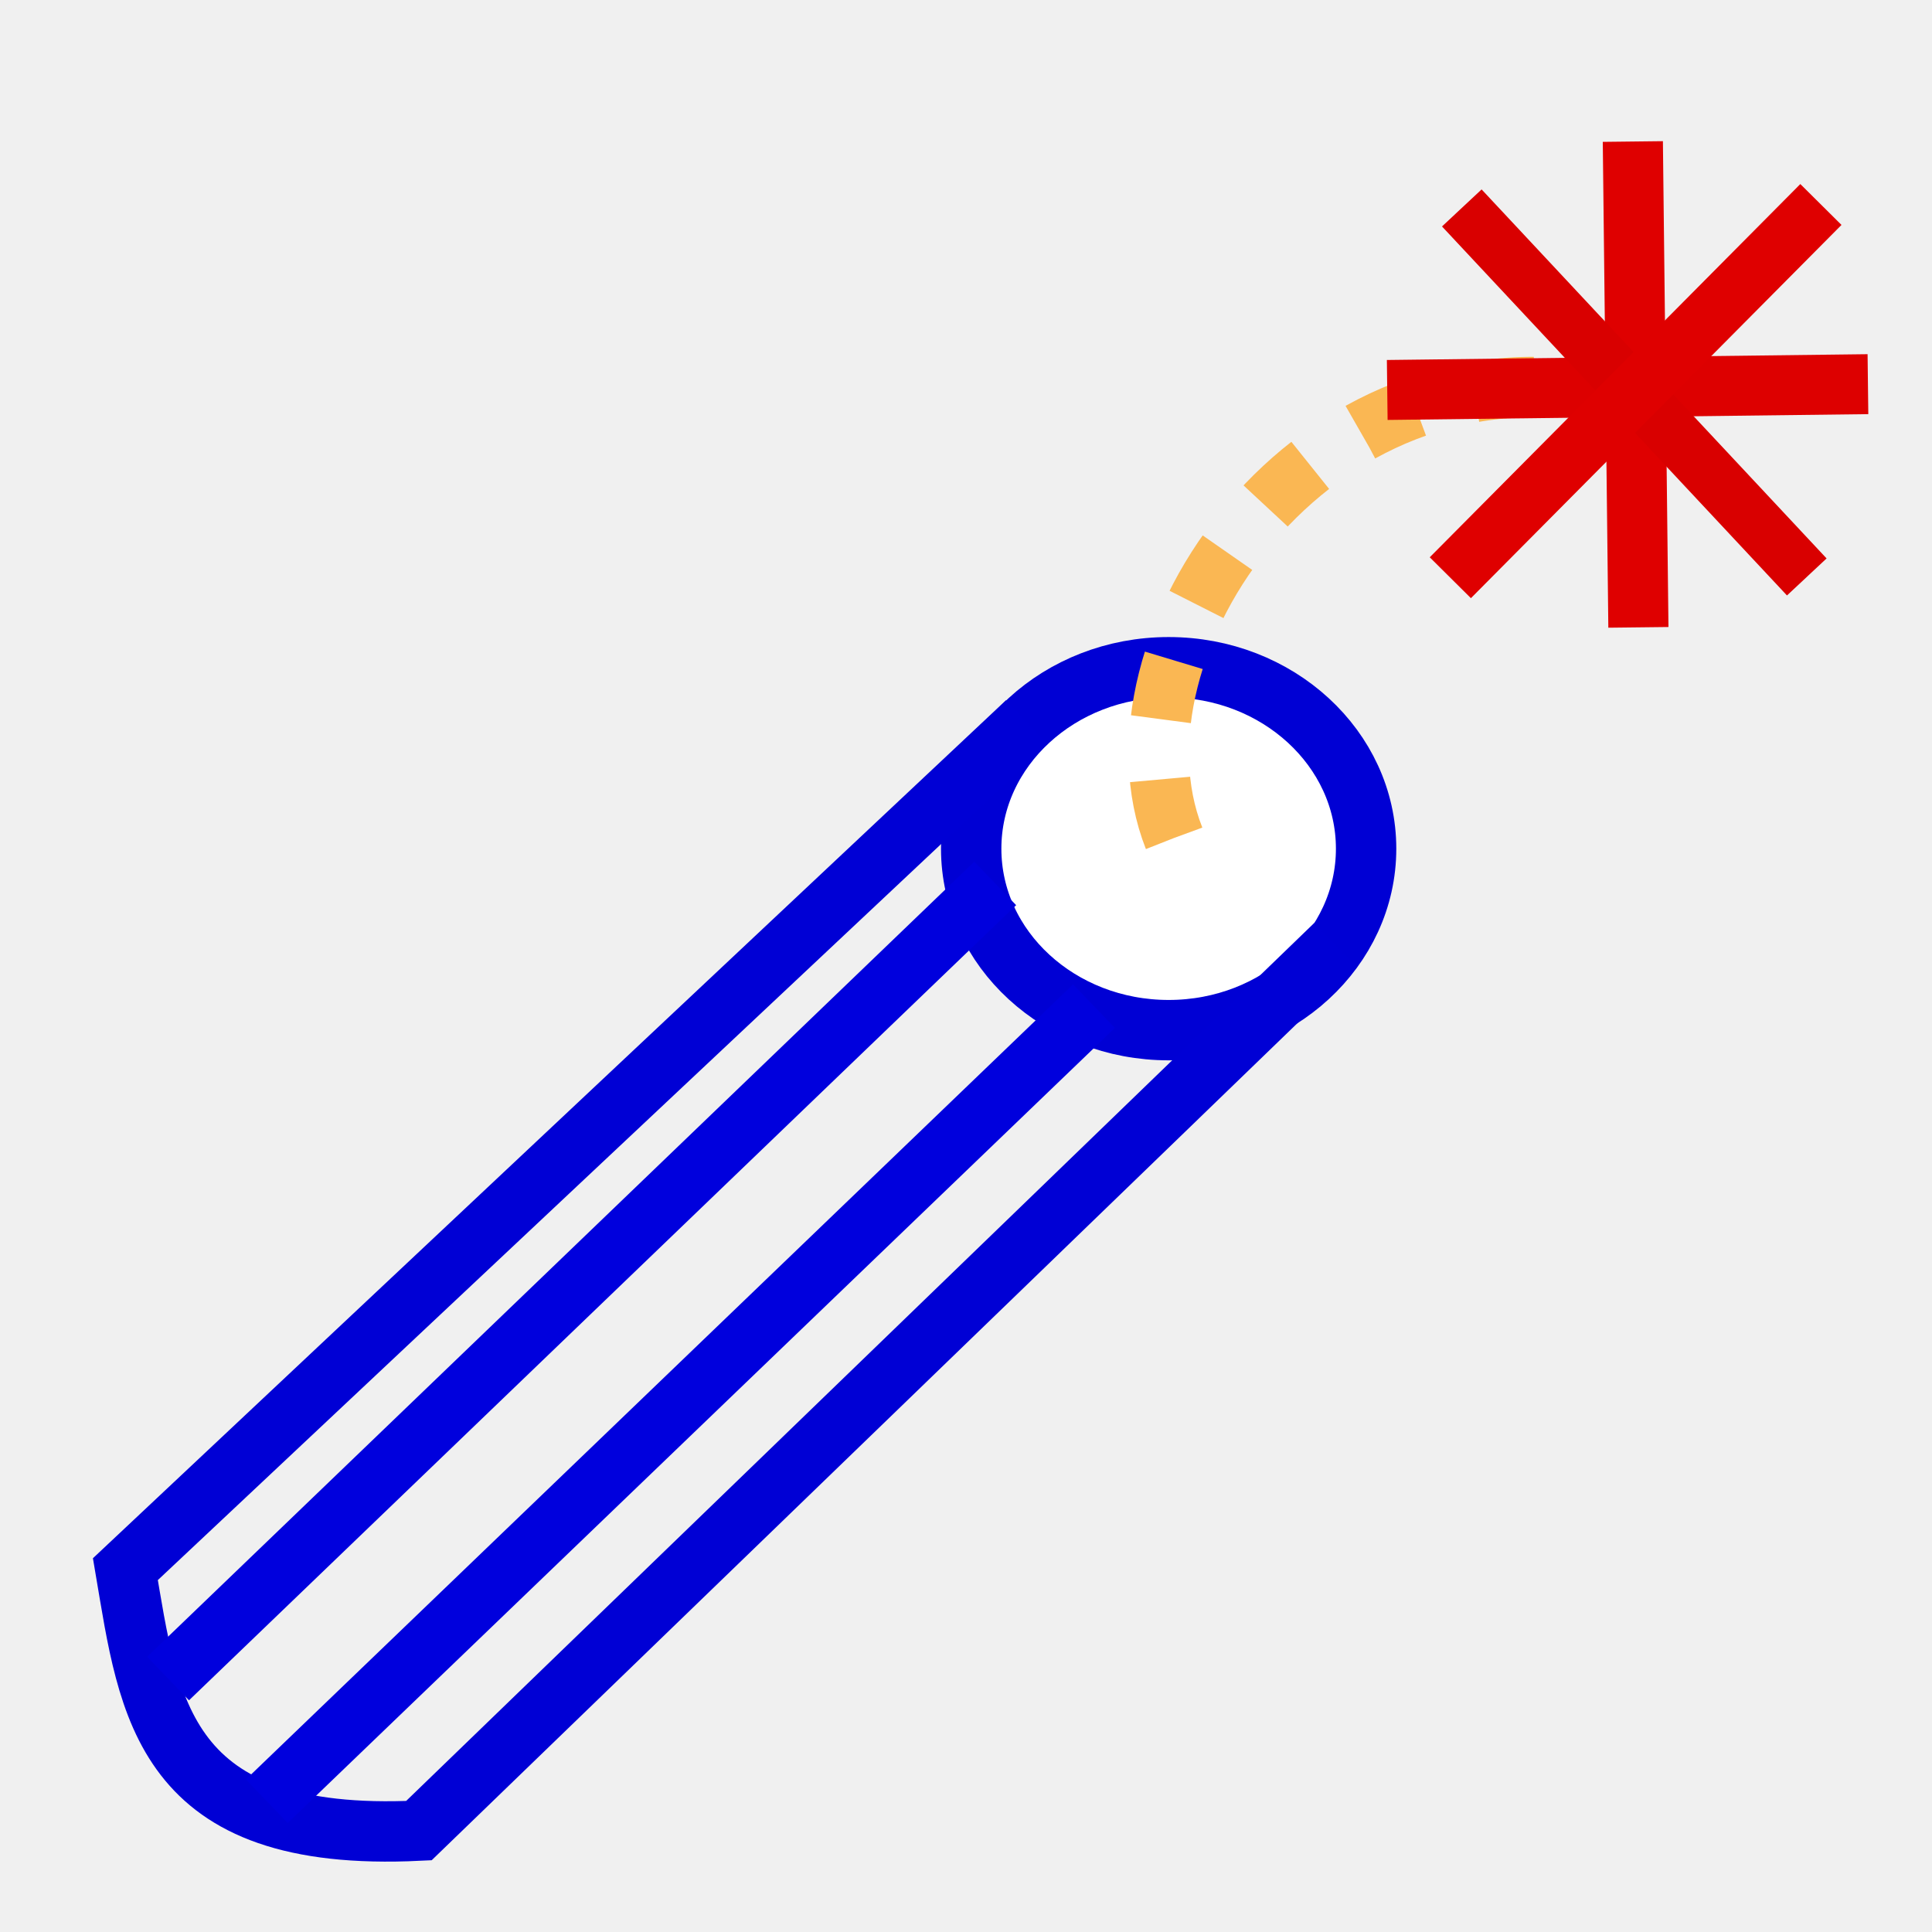
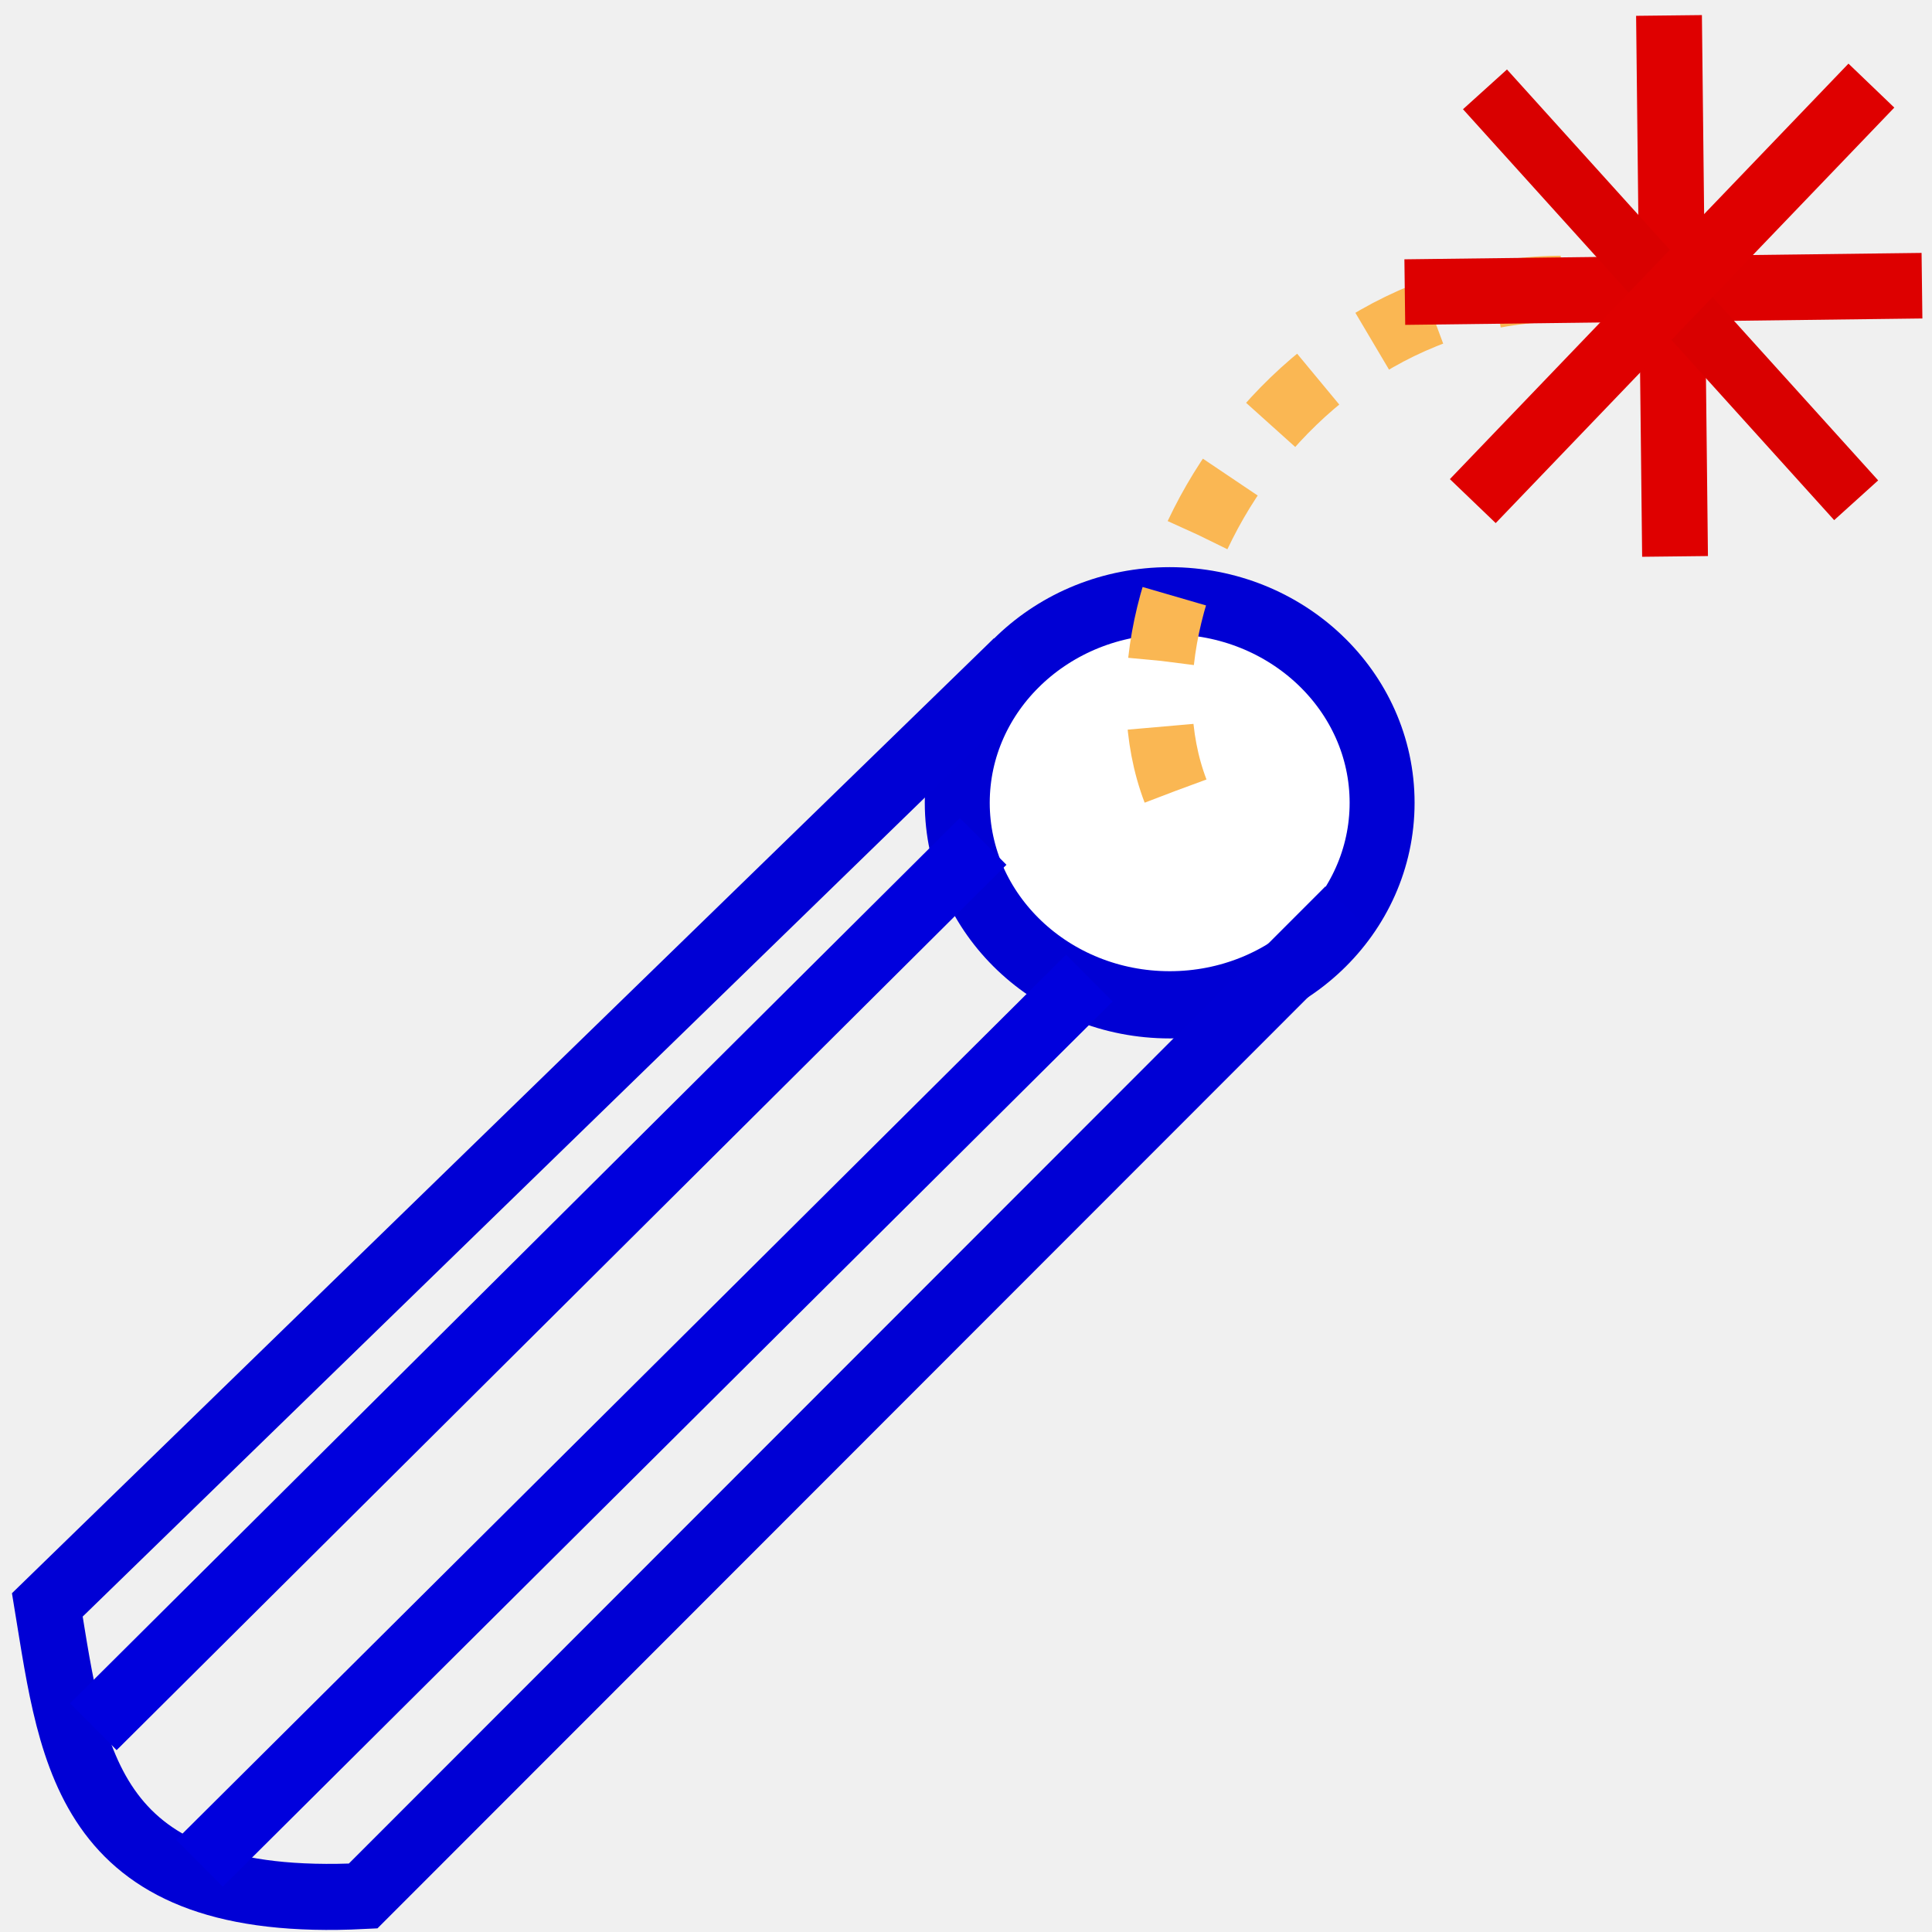
- <svg xmlns="http://www.w3.org/2000/svg" xmlns:xlink="http://www.w3.org/1999/xlink" width="32px" height="32px" id="svg2840" version="1.1">
+ <svg xmlns="http://www.w3.org/2000/svg" xmlns:xlink="http://www.w3.org/1999/xlink" width="16" height="16" id="svg2840" version="1.1">
  <defs id="defs2842">
-     <marker orient="auto" refY="0.0" refX="0.0" id="Arrow2Send" style="overflow:visible;">
-       <path id="path4555" style="font-size:12.0;fill-rule:evenodd;stroke-width:0.625;stroke-linejoin:round;" d="M 8.719,4.034 L -2.207,0.016 L 8.719,-4.002 C 6.973,-1.63 6.983,1.616 8.719,4.034 z " transform="scale(0.3) rotate(180) translate(-2.3,0)" />
-     </marker>
-     <marker orient="auto" refY="0.0" refX="0.0" id="Arrow2Mstart" style="overflow:visible">
-       <path id="path4546" style="font-size:12.0;fill-rule:evenodd;stroke-width:0.625;stroke-linejoin:round" d="M 8.719,4.034 L -2.207,0.016 L 8.719,-4.002 C 6.973,-1.63 6.983,1.616 8.719,4.034 z " transform="scale(0.6) translate(0,0)" />
-     </marker>
-     <marker orient="auto" refY="0.0" refX="0.0" id="Arrow1Mstart" style="overflow:visible">
-       <path id="path4528" d="M 0.0,0.0 L 5.0,-5.0 L -12.5,0.0 L 5.0,5.0 L 0.0,0.0 z " style="fill-rule:evenodd;stroke:#000000;stroke-width:1.0pt;marker-start:none" transform="scale(0.4) translate(10,0)" />
-     </marker>
-     <marker orient="auto" refY="0.0" refX="0.0" id="Arrow1Lstart" style="overflow:visible">
-       <path id="path4522" d="M 0.0,0.0 L 5.0,-5.0 L -12.5,0.0 L 5.0,5.0 L 0.0,0.0 z " style="fill-rule:evenodd;stroke:#000000;stroke-width:1.0pt;marker-start:none" transform="scale(0.8) translate(12.5,0)" />
-     </marker>
-     <marker orient="auto" refY="0.0" refX="0.0" id="Arrow2Mend" style="overflow:visible;">
-       <path id="path4549" style="font-size:12.0;fill-rule:evenodd;stroke-width:0.625;stroke-linejoin:round;" d="M 8.719,4.034 L -2.207,0.016 L 8.719,-4.002 C 6.973,-1.63 6.983,1.616 8.719,4.034 z " transform="scale(0.6) rotate(180) translate(0,0)" />
-     </marker>
-     <marker orient="auto" refY="0.0" refX="0.0" id="Arrow1Send" style="overflow:visible;">
-       <path id="path4537" d="M 0.0,0.0 L 5.0,-5.0 L -12.5,0.0 L 5.0,5.0 L 0.0,0.0 z " style="fill-rule:evenodd;stroke:#000000;stroke-width:1.0pt;marker-start:none;" transform="scale(0.2) rotate(180) translate(6,0)" />
-     </marker>
-     <marker orient="auto" refY="0.0" refX="0.0" id="Arrow1Lend" style="overflow:visible;">
-       <path id="path4525" d="M 0.0,0.0 L 5.0,-5.0 L -12.5,0.0 L 5.0,5.0 L 0.0,0.0 z " style="fill-rule:evenodd;stroke:#000000;stroke-width:1.0pt;marker-start:none;" transform="scale(0.8) rotate(180) translate(12.5,0)" />
-     </marker>
-     <marker style="overflow:visible;" id="Arrow1Lend-8" refX="0.0" refY="0.0" orient="auto">
-       <path transform="scale(0.8) rotate(180) translate(12.5,0)" style="fill-rule:evenodd;stroke:#000000;stroke-width:1.0pt;marker-start:none;" d="M 0.0,0.0 L 5.0,-5.0 L -12.5,0.0 L 5.0,5.0 L 0.0,0.0 z " id="path4525-4" />
-     </marker>
-     <marker style="overflow:visible;" id="Arrow1Send-0" refX="0.0" refY="0.0" orient="auto">
-       <path transform="scale(0.2) rotate(180) translate(6,0)" style="fill-rule:evenodd;stroke:#000000;stroke-width:1.0pt;marker-start:none;" d="M 0.0,0.0 L 5.0,-5.0 L -12.5,0.0 L 5.0,5.0 L 0.0,0.0 z " id="path4537-5" />
-     </marker>
-     <marker style="overflow:visible;" id="Arrow2Mend-8" refX="0.0" refY="0.0" orient="auto">
-       <path transform="scale(0.6) rotate(180) translate(0,0)" d="M 8.719,4.034 L -2.207,0.016 L 8.719,-4.002 C 6.973,-1.63 6.983,1.616 8.719,4.034 z " style="font-size:12.0;fill-rule:evenodd;stroke-width:0.625;stroke-linejoin:round;" id="path4549-2" />
+     <marker orient="auto" refY="0" refX="0" id="Arrow2Send" style="overflow:visible">
+       <path id="path4555" style="font-size:12px;fill-rule:evenodd;stroke-width:0.625;stroke-linejoin:round" d="M 8.719,4.034 -2.207,0.016 8.719,-4.002 c -1.745,2.372 -1.735,5.617 -6e-7,8.035 z" transform="matrix(-0.3,0,0,-0.3,0.69,0)" />
+     </marker>
+     <marker orient="auto" refY="0" refX="0" id="Arrow2Mstart" style="overflow:visible">
+       <path id="path4546" style="font-size:12px;fill-rule:evenodd;stroke-width:0.625;stroke-linejoin:round" d="M 8.719,4.034 -2.207,0.016 8.719,-4.002 c -1.745,2.372 -1.735,5.617 -6e-7,8.035 z" transform="scale(0.6,0.6)" />
+     </marker>
+     <marker orient="auto" refY="0" refX="0" id="Arrow1Mstart" style="overflow:visible">
+       <path id="path4528" d="M 0,0 5,-5 -12.5,0 5,5 0,0 z" style="fill-rule:evenodd;stroke:#000000;stroke-width:1pt;marker-start:none" transform="matrix(0.4,0,0,0.4,4,0)" />
+     </marker>
+     <marker orient="auto" refY="0" refX="0" id="Arrow1Lstart" style="overflow:visible">
+       <path id="path4522" d="M 0,0 5,-5 -12.5,0 5,5 0,0 z" style="fill-rule:evenodd;stroke:#000000;stroke-width:1pt;marker-start:none" transform="matrix(0.8,0,0,0.8,10,0)" />
+     </marker>
+     <marker orient="auto" refY="0" refX="0" id="Arrow2Mend" style="overflow:visible">
+       <path id="path4549" style="font-size:12px;fill-rule:evenodd;stroke-width:0.625;stroke-linejoin:round" d="M 8.719,4.034 -2.207,0.016 8.719,-4.002 c -1.745,2.372 -1.735,5.617 -6e-7,8.035 z" transform="scale(-0.6,-0.6)" />
+     </marker>
+     <marker orient="auto" refY="0" refX="0" id="Arrow1Send" style="overflow:visible">
+       <path id="path4537" d="M 0,0 5,-5 -12.5,0 5,5 0,0 z" style="fill-rule:evenodd;stroke:#000000;stroke-width:1pt;marker-start:none" transform="matrix(-0.2,0,0,-0.2,-1.2,0)" />
+     </marker>
+     <marker orient="auto" refY="0" refX="0" id="Arrow1Lend" style="overflow:visible">
+       <path id="path4525" d="M 0,0 5,-5 -12.5,0 5,5 0,0 z" style="fill-rule:evenodd;stroke:#000000;stroke-width:1pt;marker-start:none" transform="matrix(-0.8,0,0,-0.8,-10,0)" />
+     </marker>
+     <marker style="overflow:visible" id="Arrow1Lend-8" refX="0" refY="0" orient="auto">
+       <path transform="matrix(-0.8,0,0,-0.8,-10,0)" style="fill-rule:evenodd;stroke:#000000;stroke-width:1pt;marker-start:none" d="M 0,0 5,-5 -12.5,0 5,5 0,0 z" id="path4525-4" />
+     </marker>
+     <marker style="overflow:visible" id="Arrow1Send-0" refX="0" refY="0" orient="auto">
+       <path transform="matrix(-0.2,0,0,-0.2,-1.2,0)" style="fill-rule:evenodd;stroke:#000000;stroke-width:1pt;marker-start:none" d="M 0,0 5,-5 -12.5,0 5,5 0,0 z" id="path4537-5" />
+     </marker>
+     <marker style="overflow:visible" id="Arrow2Mend-8" refX="0" refY="0" orient="auto">
+       <path transform="scale(-0.6,-0.6)" d="M 8.719,4.034 -2.207,0.016 8.719,-4.002 c -1.745,2.372 -1.735,5.617 -6e-7,8.035 z" style="font-size:12px;fill-rule:evenodd;stroke-width:0.625;stroke-linejoin:round" id="path4549-2" />
    </marker>
    <pattern patternUnits="userSpaceOnUse" width="2" height="1" patternTransform="translate(0,0) scale(10,10)" id="Strips1_1">
      <rect style="fill:black;stroke:none" x="0" y="-0.5" width="1" height="2" id="rect6268" />
    </pattern>
    <pattern patternTransform="matrix(9.780393,0,0,10.23187,0.03128002,-0.4440464)" id="pattern7131" xlink:href="#Strips1_1" />
-     <marker style="overflow:visible;" id="Arrow1Lend-6" refX="0.0" refY="0.0" orient="auto">
-       <path transform="scale(0.8) rotate(180) translate(12.5,0)" style="fill-rule:evenodd;stroke:#000000;stroke-width:1.0pt;marker-start:none;" d="M 0.0,0.0 L 5.0,-5.0 L -12.5,0.0 L 5.0,5.0 L 0.0,0.0 z " id="path4525-6" />
-     </marker>
-     <marker style="overflow:visible;" id="Arrow1Send-5" refX="0.0" refY="0.0" orient="auto">
-       <path transform="scale(0.2) rotate(180) translate(6,0)" style="fill-rule:evenodd;stroke:#000000;stroke-width:1.0pt;marker-start:none;" d="M 0.0,0.0 L 5.0,-5.0 L -12.5,0.0 L 5.0,5.0 L 0.0,0.0 z " id="path4537-1" />
-     </marker>
-     <marker style="overflow:visible;" id="Arrow2Mend-3" refX="0.0" refY="0.0" orient="auto">
-       <path transform="scale(0.6) rotate(180) translate(0,0)" d="M 8.719,4.034 L -2.207,0.016 L 8.719,-4.002 C 6.973,-1.63 6.983,1.616 8.719,4.034 z " style="font-size:12.0;fill-rule:evenodd;stroke-width:0.625;stroke-linejoin:round;" id="path4549-1" />
+     <marker style="overflow:visible" id="Arrow1Lend-6" refX="0" refY="0" orient="auto">
+       <path transform="matrix(-0.8,0,0,-0.8,-10,0)" style="fill-rule:evenodd;stroke:#000000;stroke-width:1pt;marker-start:none" d="M 0,0 5,-5 -12.5,0 5,5 0,0 z" id="path4525-6" />
+     </marker>
+     <marker style="overflow:visible" id="Arrow1Send-5" refX="0" refY="0" orient="auto">
+       <path transform="matrix(-0.2,0,0,-0.2,-1.2,0)" style="fill-rule:evenodd;stroke:#000000;stroke-width:1pt;marker-start:none" d="M 0,0 5,-5 -12.5,0 5,5 0,0 z" id="path4537-1" />
+     </marker>
+     <marker style="overflow:visible" id="Arrow2Mend-3" refX="0" refY="0" orient="auto">
+       <path transform="scale(-0.6,-0.6)" d="M 8.719,4.034 -2.207,0.016 8.719,-4.002 c -1.745,2.372 -1.735,5.617 -6e-7,8.035 z" style="font-size:12px;fill-rule:evenodd;stroke-width:0.625;stroke-linejoin:round" id="path4549-1" />
    </marker>
    <marker orient="auto" refY="0" refX="0" id="Arrow2Mstart-0" style="overflow:visible">
      <path id="path4546-9" style="font-size:12px;fill-rule:evenodd;stroke-width:0.625;stroke-linejoin:round" d="M 8.719,4.034 -2.207,0.016 8.719,-4.002 c -1.745,2.372 -1.735,5.617 -6e-7,8.035 z" transform="scale(0.6,0.6)" />
    </marker>
    <marker style="overflow:visible" id="Arrow2Mend-3-1" refX="0" refY="0" orient="auto">
      <path transform="scale(-0.6,-0.6)" d="M 8.719,4.034 -2.207,0.016 8.719,-4.002 c -1.745,2.372 -1.735,5.617 -6e-7,8.035 z" style="font-size:12px;fill-rule:evenodd;stroke-width:0.625;stroke-linejoin:round" id="path4549-1-9" />
    </marker>
-     <marker orient="auto" refY="0.0" refX="0.0" id="Arrow2Mend-3-8" style="overflow:visible;">
-       <path id="path4549-1-3" style="font-size:12.0;fill-rule:evenodd;stroke-width:0.625;stroke-linejoin:round;" d="M 8.719,4.034 L -2.207,0.016 L 8.719,-4.002 C 6.973,-1.63 6.983,1.616 8.719,4.034 z " transform="scale(0.6) rotate(180) translate(0,0)" />
-     </marker>
-     <marker orient="auto" refY="0.0" refX="0.0" id="Arrow1Send-5-1" style="overflow:visible;">
-       <path id="path4537-1-3" d="M 0.0,0.0 L 5.0,-5.0 L -12.5,0.0 L 5.0,5.0 L 0.0,0.0 z " style="fill-rule:evenodd;stroke:#000000;stroke-width:1.0pt;marker-start:none;" transform="scale(0.2) rotate(180) translate(6,0)" />
-     </marker>
-     <marker orient="auto" refY="0.0" refX="0.0" id="Arrow1Lend-6-7" style="overflow:visible;">
-       <path id="path4525-6-1" d="M 0.0,0.0 L 5.0,-5.0 L -12.5,0.0 L 5.0,5.0 L 0.0,0.0 z " style="fill-rule:evenodd;stroke:#000000;stroke-width:1.0pt;marker-start:none;" transform="scale(0.8) rotate(180) translate(12.5,0)" />
+     <marker orient="auto" refY="0" refX="0" id="Arrow2Mend-3-8" style="overflow:visible">
+       <path id="path4549-1-3" style="font-size:12px;fill-rule:evenodd;stroke-width:0.625;stroke-linejoin:round" d="M 8.719,4.034 -2.207,0.016 8.719,-4.002 c -1.745,2.372 -1.735,5.617 -6e-7,8.035 z" transform="scale(-0.6,-0.6)" />
+     </marker>
+     <marker orient="auto" refY="0" refX="0" id="Arrow1Send-5-1" style="overflow:visible">
+       <path id="path4537-1-3" d="M 0,0 5,-5 -12.5,0 5,5 0,0 z" style="fill-rule:evenodd;stroke:#000000;stroke-width:1pt;marker-start:none" transform="matrix(-0.2,0,0,-0.2,-1.2,0)" />
+     </marker>
+     <marker orient="auto" refY="0" refX="0" id="Arrow1Lend-6-7" style="overflow:visible">
+       <path id="path4525-6-1" d="M 0,0 5,-5 -12.5,0 5,5 0,0 z" style="fill-rule:evenodd;stroke:#000000;stroke-width:1pt;marker-start:none" transform="matrix(-0.8,0,0,-0.8,-10,0)" />
    </marker>
    <linearGradient gradientUnits="userSpaceOnUse" y2="16.213" x2="32.074" y1="16.213" x1="3.226" id="linearGradient11514" xlink:href="#linearGradient11508" />
    <pattern xlink:href="#Strips1_1-13" id="pattern7131-9" patternTransform="matrix(9.780393,0,0,10.23187,0.03128002,-0.4440464)" />
    <pattern id="Strips1_1-13" patternTransform="translate(0,0) scale(10,10)" height="1" width="2" patternUnits="userSpaceOnUse">
      <rect id="rect6268-5" height="2" width="1" y="-0.5" x="0" style="fill:black;stroke:none" />
    </pattern>
-     <marker orient="auto" refY="0.0" refX="0.0" id="Arrow2Mend-8-5" style="overflow:visible;">
-       <path id="path4549-2-2" style="font-size:12.0;fill-rule:evenodd;stroke-width:0.625;stroke-linejoin:round;" d="M 8.719,4.034 L -2.207,0.016 L 8.719,-4.002 C 6.973,-1.63 6.983,1.616 8.719,4.034 z " transform="scale(0.6) rotate(180) translate(0,0)" />
-     </marker>
-     <marker orient="auto" refY="0.0" refX="0.0" id="Arrow1Send-0-5" style="overflow:visible;">
-       <path id="path4537-5-5" d="M 0.0,0.0 L 5.0,-5.0 L -12.5,0.0 L 5.0,5.0 L 0.0,0.0 z " style="fill-rule:evenodd;stroke:#000000;stroke-width:1.0pt;marker-start:none;" transform="scale(0.2) rotate(180) translate(6,0)" />
-     </marker>
-     <marker orient="auto" refY="0.0" refX="0.0" id="Arrow1Lend-8-7" style="overflow:visible;">
-       <path id="path4525-4-4" d="M 0.0,0.0 L 5.0,-5.0 L -12.5,0.0 L 5.0,5.0 L 0.0,0.0 z " style="fill-rule:evenodd;stroke:#000000;stroke-width:1.0pt;marker-start:none;" transform="scale(0.8) rotate(180) translate(12.5,0)" />
-     </marker>
-     <marker style="overflow:visible;" id="Arrow1Lend-2" refX="0.0" refY="0.0" orient="auto">
-       <path transform="scale(0.8) rotate(180) translate(12.5,0)" style="fill-rule:evenodd;stroke:#000000;stroke-width:1.0pt;marker-start:none;" d="M 0.0,0.0 L 5.0,-5.0 L -12.5,0.0 L 5.0,5.0 L 0.0,0.0 z " id="path4525-9" />
-     </marker>
-     <marker style="overflow:visible;" id="Arrow1Send-2" refX="0.0" refY="0.0" orient="auto">
-       <path transform="scale(0.2) rotate(180) translate(6,0)" style="fill-rule:evenodd;stroke:#000000;stroke-width:1.0pt;marker-start:none;" d="M 0.0,0.0 L 5.0,-5.0 L -12.5,0.0 L 5.0,5.0 L 0.0,0.0 z " id="path4537-6" />
-     </marker>
-     <marker style="overflow:visible;" id="Arrow2Mend-2" refX="0.0" refY="0.0" orient="auto">
-       <path transform="scale(0.6) rotate(180) translate(0,0)" d="M 8.719,4.034 L -2.207,0.016 L 8.719,-4.002 C 6.973,-1.63 6.983,1.616 8.719,4.034 z " style="font-size:12.0;fill-rule:evenodd;stroke-width:0.625;stroke-linejoin:round;" id="path4549-0" />
-     </marker>
-     <marker style="overflow:visible" id="Arrow1Lstart-3" refX="0.0" refY="0.0" orient="auto">
-       <path transform="scale(0.8) translate(12.5,0)" style="fill-rule:evenodd;stroke:#000000;stroke-width:1.0pt;marker-start:none" d="M 0.0,0.0 L 5.0,-5.0 L -12.5,0.0 L 5.0,5.0 L 0.0,0.0 z " id="path4522-3" />
-     </marker>
-     <marker style="overflow:visible" id="Arrow1Mstart-4" refX="0.0" refY="0.0" orient="auto">
-       <path transform="scale(0.4) translate(10,0)" style="fill-rule:evenodd;stroke:#000000;stroke-width:1.0pt;marker-start:none" d="M 0.0,0.0 L 5.0,-5.0 L -12.5,0.0 L 5.0,5.0 L 0.0,0.0 z " id="path4528-8" />
-     </marker>
-     <marker style="overflow:visible" id="Arrow2Mstart-8" refX="0.0" refY="0.0" orient="auto">
-       <path transform="scale(0.6) translate(0,0)" d="M 8.719,4.034 L -2.207,0.016 L 8.719,-4.002 C 6.973,-1.63 6.983,1.616 8.719,4.034 z " style="font-size:12.0;fill-rule:evenodd;stroke-width:0.625;stroke-linejoin:round" id="path4546-7" />
-     </marker>
-     <marker style="overflow:visible;" id="Arrow2Send-5" refX="0.0" refY="0.0" orient="auto">
-       <path transform="scale(0.3) rotate(180) translate(-2.3,0)" d="M 8.719,4.034 L -2.207,0.016 L 8.719,-4.002 C 6.973,-1.63 6.983,1.616 8.719,4.034 z " style="font-size:12.0;fill-rule:evenodd;stroke-width:0.625;stroke-linejoin:round;" id="path4555-0" />
+     <marker orient="auto" refY="0" refX="0" id="Arrow2Mend-8-5" style="overflow:visible">
+       <path id="path4549-2-2" style="font-size:12px;fill-rule:evenodd;stroke-width:0.625;stroke-linejoin:round" d="M 8.719,4.034 -2.207,0.016 8.719,-4.002 c -1.745,2.372 -1.735,5.617 -6e-7,8.035 z" transform="scale(-0.6,-0.6)" />
+     </marker>
+     <marker orient="auto" refY="0" refX="0" id="Arrow1Send-0-5" style="overflow:visible">
+       <path id="path4537-5-5" d="M 0,0 5,-5 -12.5,0 5,5 0,0 z" style="fill-rule:evenodd;stroke:#000000;stroke-width:1pt;marker-start:none" transform="matrix(-0.2,0,0,-0.2,-1.2,0)" />
+     </marker>
+     <marker orient="auto" refY="0" refX="0" id="Arrow1Lend-8-7" style="overflow:visible">
+       <path id="path4525-4-4" d="M 0,0 5,-5 -12.5,0 5,5 0,0 z" style="fill-rule:evenodd;stroke:#000000;stroke-width:1pt;marker-start:none" transform="matrix(-0.8,0,0,-0.8,-10,0)" />
+     </marker>
+     <marker style="overflow:visible" id="Arrow1Lend-2" refX="0" refY="0" orient="auto">
+       <path transform="matrix(-0.8,0,0,-0.8,-10,0)" style="fill-rule:evenodd;stroke:#000000;stroke-width:1pt;marker-start:none" d="M 0,0 5,-5 -12.5,0 5,5 0,0 z" id="path4525-9" />
+     </marker>
+     <marker style="overflow:visible" id="Arrow1Send-2" refX="0" refY="0" orient="auto">
+       <path transform="matrix(-0.2,0,0,-0.2,-1.2,0)" style="fill-rule:evenodd;stroke:#000000;stroke-width:1pt;marker-start:none" d="M 0,0 5,-5 -12.5,0 5,5 0,0 z" id="path4537-6" />
+     </marker>
+     <marker style="overflow:visible" id="Arrow2Mend-2" refX="0" refY="0" orient="auto">
+       <path transform="scale(-0.6,-0.6)" d="M 8.719,4.034 -2.207,0.016 8.719,-4.002 c -1.745,2.372 -1.735,5.617 -6e-7,8.035 z" style="font-size:12px;fill-rule:evenodd;stroke-width:0.625;stroke-linejoin:round" id="path4549-0" />
+     </marker>
+     <marker style="overflow:visible" id="Arrow1Lstart-3" refX="0" refY="0" orient="auto">
+       <path transform="matrix(0.8,0,0,0.8,10,0)" style="fill-rule:evenodd;stroke:#000000;stroke-width:1pt;marker-start:none" d="M 0,0 5,-5 -12.5,0 5,5 0,0 z" id="path4522-3" />
+     </marker>
+     <marker style="overflow:visible" id="Arrow1Mstart-4" refX="0" refY="0" orient="auto">
+       <path transform="matrix(0.4,0,0,0.4,4,0)" style="fill-rule:evenodd;stroke:#000000;stroke-width:1pt;marker-start:none" d="M 0,0 5,-5 -12.5,0 5,5 0,0 z" id="path4528-8" />
+     </marker>
+     <marker style="overflow:visible" id="Arrow2Mstart-8" refX="0" refY="0" orient="auto">
+       <path transform="scale(0.6,0.6)" d="M 8.719,4.034 -2.207,0.016 8.719,-4.002 c -1.745,2.372 -1.735,5.617 -6e-7,8.035 z" style="font-size:12px;fill-rule:evenodd;stroke-width:0.625;stroke-linejoin:round" id="path4546-7" />
+     </marker>
+     <marker style="overflow:visible" id="Arrow2Send-5" refX="0" refY="0" orient="auto">
+       <path transform="matrix(-0.3,0,0,-0.3,0.69,0)" d="M 8.719,4.034 -2.207,0.016 8.719,-4.002 c -1.745,2.372 -1.735,5.617 -6e-7,8.035 z" style="font-size:12px;fill-rule:evenodd;stroke-width:0.625;stroke-linejoin:round" id="path4555-0" />
    </marker>
    <linearGradient id="linearGradient11508">
      <stop id="stop11510" offset="0" style="stop-color:#0000d9;stop-opacity:1;" />
      <stop id="stop11512" offset="1" style="stop-color:#0000d9;stop-opacity:0;" />
    </linearGradient>
    <linearGradient id="linearGradient11508-5">
      <stop style="stop-color:#0000d9;stop-opacity:1;" offset="0" id="stop11510-2" />
      <stop style="stop-color:#0000d9;stop-opacity:0;" offset="1" id="stop11512-4" />
    </linearGradient>
-     <marker orient="auto" refY="0.0" refX="0.0" id="Arrow2Send-5-1" style="overflow:visible;">
-       <path id="path4555-0-9" style="font-size:12.0;fill-rule:evenodd;stroke-width:0.625;stroke-linejoin:round;" d="M 8.719,4.034 L -2.207,0.016 L 8.719,-4.002 C 6.973,-1.63 6.983,1.616 8.719,4.034 z " transform="scale(0.3) rotate(180) translate(-2.3,0)" />
-     </marker>
-     <marker orient="auto" refY="0.0" refX="0.0" id="Arrow2Mstart-8-4" style="overflow:visible">
-       <path id="path4546-7-6" style="font-size:12.0;fill-rule:evenodd;stroke-width:0.625;stroke-linejoin:round" d="M 8.719,4.034 L -2.207,0.016 L 8.719,-4.002 C 6.973,-1.63 6.983,1.616 8.719,4.034 z " transform="scale(0.6) translate(0,0)" />
-     </marker>
-     <marker orient="auto" refY="0.0" refX="0.0" id="Arrow1Mstart-4-5" style="overflow:visible">
-       <path id="path4528-8-9" d="M 0.0,0.0 L 5.0,-5.0 L -12.5,0.0 L 5.0,5.0 L 0.0,0.0 z " style="fill-rule:evenodd;stroke:#000000;stroke-width:1.0pt;marker-start:none" transform="scale(0.4) translate(10,0)" />
-     </marker>
-     <marker orient="auto" refY="0.0" refX="0.0" id="Arrow1Lstart-3-8" style="overflow:visible">
-       <path id="path4522-3-1" d="M 0.0,0.0 L 5.0,-5.0 L -12.5,0.0 L 5.0,5.0 L 0.0,0.0 z " style="fill-rule:evenodd;stroke:#000000;stroke-width:1.0pt;marker-start:none" transform="scale(0.8) translate(12.5,0)" />
-     </marker>
-     <marker orient="auto" refY="0.0" refX="0.0" id="Arrow2Mend-2-3" style="overflow:visible;">
-       <path id="path4549-0-2" style="font-size:12.0;fill-rule:evenodd;stroke-width:0.625;stroke-linejoin:round;" d="M 8.719,4.034 L -2.207,0.016 L 8.719,-4.002 C 6.973,-1.63 6.983,1.616 8.719,4.034 z " transform="scale(0.6) rotate(180) translate(0,0)" />
-     </marker>
-     <marker orient="auto" refY="0.0" refX="0.0" id="Arrow1Send-2-1" style="overflow:visible;">
-       <path id="path4537-6-9" d="M 0.0,0.0 L 5.0,-5.0 L -12.5,0.0 L 5.0,5.0 L 0.0,0.0 z " style="fill-rule:evenodd;stroke:#000000;stroke-width:1.0pt;marker-start:none;" transform="scale(0.2) rotate(180) translate(6,0)" />
-     </marker>
-     <marker orient="auto" refY="0.0" refX="0.0" id="Arrow1Lend-2-0" style="overflow:visible;">
-       <path id="path4525-9-0" d="M 0.0,0.0 L 5.0,-5.0 L -12.5,0.0 L 5.0,5.0 L 0.0,0.0 z " style="fill-rule:evenodd;stroke:#000000;stroke-width:1.0pt;marker-start:none;" transform="scale(0.8) rotate(180) translate(12.5,0)" />
-     </marker>
-     <marker style="overflow:visible;" id="Arrow1Lend-8-7-9" refX="0.0" refY="0.0" orient="auto">
-       <path transform="scale(0.8) rotate(180) translate(12.5,0)" style="fill-rule:evenodd;stroke:#000000;stroke-width:1.0pt;marker-start:none;" d="M 0.0,0.0 L 5.0,-5.0 L -12.5,0.0 L 5.0,5.0 L 0.0,0.0 z " id="path4525-4-4-6" />
-     </marker>
-     <marker style="overflow:visible;" id="Arrow1Send-0-5-8" refX="0.0" refY="0.0" orient="auto">
-       <path transform="scale(0.2) rotate(180) translate(6,0)" style="fill-rule:evenodd;stroke:#000000;stroke-width:1.0pt;marker-start:none;" d="M 0.0,0.0 L 5.0,-5.0 L -12.5,0.0 L 5.0,5.0 L 0.0,0.0 z " id="path4537-5-5-6" />
-     </marker>
-     <marker style="overflow:visible;" id="Arrow2Mend-8-5-8" refX="0.0" refY="0.0" orient="auto">
-       <path transform="scale(0.6) rotate(180) translate(0,0)" d="M 8.719,4.034 L -2.207,0.016 L 8.719,-4.002 C 6.973,-1.63 6.983,1.616 8.719,4.034 z " style="font-size:12.0;fill-rule:evenodd;stroke-width:0.625;stroke-linejoin:round;" id="path4549-2-2-6" />
+     <marker orient="auto" refY="0" refX="0" id="Arrow2Send-5-1" style="overflow:visible">
+       <path id="path4555-0-9" style="font-size:12px;fill-rule:evenodd;stroke-width:0.625;stroke-linejoin:round" d="M 8.719,4.034 -2.207,0.016 8.719,-4.002 c -1.745,2.372 -1.735,5.617 -6e-7,8.035 z" transform="matrix(-0.3,0,0,-0.3,0.69,0)" />
+     </marker>
+     <marker orient="auto" refY="0" refX="0" id="Arrow2Mstart-8-4" style="overflow:visible">
+       <path id="path4546-7-6" style="font-size:12px;fill-rule:evenodd;stroke-width:0.625;stroke-linejoin:round" d="M 8.719,4.034 -2.207,0.016 8.719,-4.002 c -1.745,2.372 -1.735,5.617 -6e-7,8.035 z" transform="scale(0.6,0.6)" />
+     </marker>
+     <marker orient="auto" refY="0" refX="0" id="Arrow1Mstart-4-5" style="overflow:visible">
+       <path id="path4528-8-9" d="M 0,0 5,-5 -12.5,0 5,5 0,0 z" style="fill-rule:evenodd;stroke:#000000;stroke-width:1pt;marker-start:none" transform="matrix(0.4,0,0,0.4,4,0)" />
+     </marker>
+     <marker orient="auto" refY="0" refX="0" id="Arrow1Lstart-3-8" style="overflow:visible">
+       <path id="path4522-3-1" d="M 0,0 5,-5 -12.5,0 5,5 0,0 z" style="fill-rule:evenodd;stroke:#000000;stroke-width:1pt;marker-start:none" transform="matrix(0.8,0,0,0.8,10,0)" />
+     </marker>
+     <marker orient="auto" refY="0" refX="0" id="Arrow2Mend-2-3" style="overflow:visible">
+       <path id="path4549-0-2" style="font-size:12px;fill-rule:evenodd;stroke-width:0.625;stroke-linejoin:round" d="M 8.719,4.034 -2.207,0.016 8.719,-4.002 c -1.745,2.372 -1.735,5.617 -6e-7,8.035 z" transform="scale(-0.6,-0.6)" />
+     </marker>
+     <marker orient="auto" refY="0" refX="0" id="Arrow1Send-2-1" style="overflow:visible">
+       <path id="path4537-6-9" d="M 0,0 5,-5 -12.5,0 5,5 0,0 z" style="fill-rule:evenodd;stroke:#000000;stroke-width:1pt;marker-start:none" transform="matrix(-0.2,0,0,-0.2,-1.2,0)" />
+     </marker>
+     <marker orient="auto" refY="0" refX="0" id="Arrow1Lend-2-0" style="overflow:visible">
+       <path id="path4525-9-0" d="M 0,0 5,-5 -12.5,0 5,5 0,0 z" style="fill-rule:evenodd;stroke:#000000;stroke-width:1pt;marker-start:none" transform="matrix(-0.8,0,0,-0.8,-10,0)" />
+     </marker>
+     <marker style="overflow:visible" id="Arrow1Lend-8-7-9" refX="0" refY="0" orient="auto">
+       <path transform="matrix(-0.8,0,0,-0.8,-10,0)" style="fill-rule:evenodd;stroke:#000000;stroke-width:1pt;marker-start:none" d="M 0,0 5,-5 -12.5,0 5,5 0,0 z" id="path4525-4-4-6" />
+     </marker>
+     <marker style="overflow:visible" id="Arrow1Send-0-5-8" refX="0" refY="0" orient="auto">
+       <path transform="matrix(-0.2,0,0,-0.2,-1.2,0)" style="fill-rule:evenodd;stroke:#000000;stroke-width:1pt;marker-start:none" d="M 0,0 5,-5 -12.5,0 5,5 0,0 z" id="path4537-5-5-6" />
+     </marker>
+     <marker style="overflow:visible" id="Arrow2Mend-8-5-8" refX="0" refY="0" orient="auto">
+       <path transform="scale(-0.6,-0.6)" d="M 8.719,4.034 -2.207,0.016 8.719,-4.002 c -1.745,2.372 -1.735,5.617 -6e-7,8.035 z" style="font-size:12px;fill-rule:evenodd;stroke-width:0.625;stroke-linejoin:round" id="path4549-2-2-6" />
    </marker>
    <pattern patternUnits="userSpaceOnUse" width="2" height="1" patternTransform="translate(0,0) scale(10,10)" id="Strips1_1-13-9">
      <rect style="fill:black;stroke:none" x="0" y="-0.5" width="1" height="2" id="rect6268-5-3" />
    </pattern>
    <pattern patternTransform="matrix(9.780393,0,0,10.23187,0.03128002,-0.4440464)" id="pattern7131-9-3" xlink:href="#Strips1_1-13-9" />
    <linearGradient xlink:href="#linearGradient11508-5" id="linearGradient11514-2" x1="3.226" y1="16.213" x2="32.074" y2="16.213" gradientUnits="userSpaceOnUse" />
-     <marker style="overflow:visible;" id="Arrow1Lend-6-7-3" refX="0.0" refY="0.0" orient="auto">
-       <path transform="scale(0.8) rotate(180) translate(12.5,0)" style="fill-rule:evenodd;stroke:#000000;stroke-width:1.0pt;marker-start:none;" d="M 0.0,0.0 L 5.0,-5.0 L -12.5,0.0 L 5.0,5.0 L 0.0,0.0 z " id="path4525-6-1-8" />
-     </marker>
-     <marker style="overflow:visible;" id="Arrow1Send-5-1-3" refX="0.0" refY="0.0" orient="auto">
-       <path transform="scale(0.2) rotate(180) translate(6,0)" style="fill-rule:evenodd;stroke:#000000;stroke-width:1.0pt;marker-start:none;" d="M 0.0,0.0 L 5.0,-5.0 L -12.5,0.0 L 5.0,5.0 L 0.0,0.0 z " id="path4537-1-3-6" />
-     </marker>
-     <marker style="overflow:visible;" id="Arrow2Mend-3-8-5" refX="0.0" refY="0.0" orient="auto">
-       <path transform="scale(0.6) rotate(180) translate(0,0)" d="M 8.719,4.034 L -2.207,0.016 L 8.719,-4.002 C 6.973,-1.63 6.983,1.616 8.719,4.034 z " style="font-size:12.0;fill-rule:evenodd;stroke-width:0.625;stroke-linejoin:round;" id="path4549-1-3-5" />
+     <marker style="overflow:visible" id="Arrow1Lend-6-7-3" refX="0" refY="0" orient="auto">
+       <path transform="matrix(-0.8,0,0,-0.8,-10,0)" style="fill-rule:evenodd;stroke:#000000;stroke-width:1pt;marker-start:none" d="M 0,0 5,-5 -12.5,0 5,5 0,0 z" id="path4525-6-1-8" />
+     </marker>
+     <marker style="overflow:visible" id="Arrow1Send-5-1-3" refX="0" refY="0" orient="auto">
+       <path transform="matrix(-0.2,0,0,-0.2,-1.2,0)" style="fill-rule:evenodd;stroke:#000000;stroke-width:1pt;marker-start:none" d="M 0,0 5,-5 -12.5,0 5,5 0,0 z" id="path4537-1-3-6" />
+     </marker>
+     <marker style="overflow:visible" id="Arrow2Mend-3-8-5" refX="0" refY="0" orient="auto">
+       <path transform="scale(-0.6,-0.6)" d="M 8.719,4.034 -2.207,0.016 8.719,-4.002 c -1.745,2.372 -1.735,5.617 -6e-7,8.035 z" style="font-size:12px;fill-rule:evenodd;stroke-width:0.625;stroke-linejoin:round" id="path4549-1-3-5" />
    </marker>
    <marker orient="auto" refY="0" refX="0" id="Arrow2Mend-3-1-4" style="overflow:visible">
      <path id="path4549-1-9-3" style="font-size:12px;fill-rule:evenodd;stroke-width:0.625;stroke-linejoin:round" d="M 8.719,4.034 -2.207,0.016 8.719,-4.002 c -1.745,2.372 -1.735,5.617 -6e-7,8.035 z" transform="scale(-0.6,-0.6)" />
    </marker>
    <marker style="overflow:visible" id="Arrow2Mstart-0-4" refX="0" refY="0" orient="auto">
      <path transform="scale(0.6,0.6)" d="M 8.719,4.034 -2.207,0.016 8.719,-4.002 c -1.745,2.372 -1.735,5.617 -6e-7,8.035 z" style="font-size:12px;fill-rule:evenodd;stroke-width:0.625;stroke-linejoin:round" id="path4546-9-2" />
    </marker>
-     <marker orient="auto" refY="0.0" refX="0.0" id="Arrow2Mend-3-82" style="overflow:visible;">
-       <path id="path4549-1-2" style="font-size:12.0;fill-rule:evenodd;stroke-width:0.625;stroke-linejoin:round;" d="M 8.719,4.034 L -2.207,0.016 L 8.719,-4.002 C 6.973,-1.63 6.983,1.616 8.719,4.034 z " transform="scale(0.6) rotate(180) translate(0,0)" />
-     </marker>
-     <marker orient="auto" refY="0.0" refX="0.0" id="Arrow1Send-5-6" style="overflow:visible;">
-       <path id="path4537-1-9" d="M 0.0,0.0 L 5.0,-5.0 L -12.5,0.0 L 5.0,5.0 L 0.0,0.0 z " style="fill-rule:evenodd;stroke:#000000;stroke-width:1.0pt;marker-start:none;" transform="scale(0.2) rotate(180) translate(6,0)" />
-     </marker>
-     <marker orient="auto" refY="0.0" refX="0.0" id="Arrow1Lend-6-2" style="overflow:visible;">
-       <path id="path4525-6-3" d="M 0.0,0.0 L 5.0,-5.0 L -12.5,0.0 L 5.0,5.0 L 0.0,0.0 z " style="fill-rule:evenodd;stroke:#000000;stroke-width:1.0pt;marker-start:none;" transform="scale(0.8) rotate(180) translate(12.5,0)" />
+     <marker orient="auto" refY="0" refX="0" id="Arrow2Mend-3-82" style="overflow:visible">
+       <path id="path4549-1-2" style="font-size:12px;fill-rule:evenodd;stroke-width:0.625;stroke-linejoin:round" d="M 8.719,4.034 -2.207,0.016 8.719,-4.002 c -1.745,2.372 -1.735,5.617 -6e-7,8.035 z" transform="scale(-0.6,-0.6)" />
+     </marker>
+     <marker orient="auto" refY="0" refX="0" id="Arrow1Send-5-6" style="overflow:visible">
+       <path id="path4537-1-9" d="M 0,0 5,-5 -12.5,0 5,5 0,0 z" style="fill-rule:evenodd;stroke:#000000;stroke-width:1pt;marker-start:none" transform="matrix(-0.2,0,0,-0.2,-1.2,0)" />
+     </marker>
+     <marker orient="auto" refY="0" refX="0" id="Arrow1Lend-6-2" style="overflow:visible">
+       <path id="path4525-6-3" d="M 0,0 5,-5 -12.5,0 5,5 0,0 z" style="fill-rule:evenodd;stroke:#000000;stroke-width:1pt;marker-start:none" transform="matrix(-0.8,0,0,-0.8,-10,0)" />
    </marker>
    <pattern xlink:href="#Strips1_1-3" id="pattern7131-4" patternTransform="matrix(9.780393,0,0,10.23187,0.03128002,-0.4440464)" />
    <pattern id="Strips1_1-3" patternTransform="translate(0,0) scale(10,10)" height="1" width="2" patternUnits="userSpaceOnUse">
      <rect id="rect6268-53" height="2" width="1" y="-0.5" x="0" style="fill:black;stroke:none" />
    </pattern>
-     <marker orient="auto" refY="0.0" refX="0.0" id="Arrow2Mend-8-55" style="overflow:visible;">
-       <path id="path4549-2-4" style="font-size:12.0;fill-rule:evenodd;stroke-width:0.625;stroke-linejoin:round;" d="M 8.719,4.034 L -2.207,0.016 L 8.719,-4.002 C 6.973,-1.63 6.983,1.616 8.719,4.034 z " transform="scale(0.6) rotate(180) translate(0,0)" />
-     </marker>
-     <marker orient="auto" refY="0.0" refX="0.0" id="Arrow1Send-0-9" style="overflow:visible;">
-       <path id="path4537-5-50" d="M 0.0,0.0 L 5.0,-5.0 L -12.5,0.0 L 5.0,5.0 L 0.0,0.0 z " style="fill-rule:evenodd;stroke:#000000;stroke-width:1.0pt;marker-start:none;" transform="scale(0.2) rotate(180) translate(6,0)" />
-     </marker>
-     <marker orient="auto" refY="0.0" refX="0.0" id="Arrow1Lend-8-5" style="overflow:visible;">
-       <path id="path4525-4-2" d="M 0.0,0.0 L 5.0,-5.0 L -12.5,0.0 L 5.0,5.0 L 0.0,0.0 z " style="fill-rule:evenodd;stroke:#000000;stroke-width:1.0pt;marker-start:none;" transform="scale(0.8) rotate(180) translate(12.5,0)" />
-     </marker>
-     <marker style="overflow:visible;" id="Arrow1Lend-0" refX="0.0" refY="0.0" orient="auto">
-       <path transform="scale(0.8) rotate(180) translate(12.5,0)" style="fill-rule:evenodd;stroke:#000000;stroke-width:1.0pt;marker-start:none;" d="M 0.0,0.0 L 5.0,-5.0 L -12.5,0.0 L 5.0,5.0 L 0.0,0.0 z " id="path4525-43" />
-     </marker>
-     <marker style="overflow:visible;" id="Arrow1Send-50" refX="0.0" refY="0.0" orient="auto">
-       <path transform="scale(0.2) rotate(180) translate(6,0)" style="fill-rule:evenodd;stroke:#000000;stroke-width:1.0pt;marker-start:none;" d="M 0.0,0.0 L 5.0,-5.0 L -12.5,0.0 L 5.0,5.0 L 0.0,0.0 z " id="path4537-7" />
-     </marker>
-     <marker style="overflow:visible;" id="Arrow2Mend-5" refX="0.0" refY="0.0" orient="auto">
-       <path transform="scale(0.6) rotate(180) translate(0,0)" d="M 8.719,4.034 L -2.207,0.016 L 8.719,-4.002 C 6.973,-1.63 6.983,1.616 8.719,4.034 z " style="font-size:12.0;fill-rule:evenodd;stroke-width:0.625;stroke-linejoin:round;" id="path4549-6" />
-     </marker>
-     <marker style="overflow:visible" id="Arrow1Lstart-7" refX="0.0" refY="0.0" orient="auto">
-       <path transform="scale(0.8) translate(12.5,0)" style="fill-rule:evenodd;stroke:#000000;stroke-width:1.0pt;marker-start:none" d="M 0.0,0.0 L 5.0,-5.0 L -12.5,0.0 L 5.0,5.0 L 0.0,0.0 z " id="path4522-0" />
-     </marker>
-     <marker style="overflow:visible" id="Arrow1Mstart-8" refX="0.0" refY="0.0" orient="auto">
-       <path transform="scale(0.4) translate(10,0)" style="fill-rule:evenodd;stroke:#000000;stroke-width:1.0pt;marker-start:none" d="M 0.0,0.0 L 5.0,-5.0 L -12.5,0.0 L 5.0,5.0 L 0.0,0.0 z " id="path4528-0" />
-     </marker>
-     <marker style="overflow:visible" id="Arrow2Mstart-6" refX="0.0" refY="0.0" orient="auto">
-       <path transform="scale(0.6) translate(0,0)" d="M 8.719,4.034 L -2.207,0.016 L 8.719,-4.002 C 6.973,-1.63 6.983,1.616 8.719,4.034 z " style="font-size:12.0;fill-rule:evenodd;stroke-width:0.625;stroke-linejoin:round" id="path4546-78" />
-     </marker>
-     <marker style="overflow:visible;" id="Arrow2Send-1" refX="0.0" refY="0.0" orient="auto">
-       <path transform="scale(0.3) rotate(180) translate(-2.3,0)" d="M 8.719,4.034 L -2.207,0.016 L 8.719,-4.002 C 6.973,-1.63 6.983,1.616 8.719,4.034 z " style="font-size:12.0;fill-rule:evenodd;stroke-width:0.625;stroke-linejoin:round;" id="path4555-9" />
+     <marker orient="auto" refY="0" refX="0" id="Arrow2Mend-8-55" style="overflow:visible">
+       <path id="path4549-2-4" style="font-size:12px;fill-rule:evenodd;stroke-width:0.625;stroke-linejoin:round" d="M 8.719,4.034 -2.207,0.016 8.719,-4.002 c -1.745,2.372 -1.735,5.617 -6e-7,8.035 z" transform="scale(-0.6,-0.6)" />
+     </marker>
+     <marker orient="auto" refY="0" refX="0" id="Arrow1Send-0-9" style="overflow:visible">
+       <path id="path4537-5-50" d="M 0,0 5,-5 -12.5,0 5,5 0,0 z" style="fill-rule:evenodd;stroke:#000000;stroke-width:1pt;marker-start:none" transform="matrix(-0.2,0,0,-0.2,-1.2,0)" />
+     </marker>
+     <marker orient="auto" refY="0" refX="0" id="Arrow1Lend-8-5" style="overflow:visible">
+       <path id="path4525-4-2" d="M 0,0 5,-5 -12.5,0 5,5 0,0 z" style="fill-rule:evenodd;stroke:#000000;stroke-width:1pt;marker-start:none" transform="matrix(-0.8,0,0,-0.8,-10,0)" />
+     </marker>
+     <marker style="overflow:visible" id="Arrow1Lend-0" refX="0" refY="0" orient="auto">
+       <path transform="matrix(-0.8,0,0,-0.8,-10,0)" style="fill-rule:evenodd;stroke:#000000;stroke-width:1pt;marker-start:none" d="M 0,0 5,-5 -12.5,0 5,5 0,0 z" id="path4525-43" />
+     </marker>
+     <marker style="overflow:visible" id="Arrow1Send-50" refX="0" refY="0" orient="auto">
+       <path transform="matrix(-0.2,0,0,-0.2,-1.2,0)" style="fill-rule:evenodd;stroke:#000000;stroke-width:1pt;marker-start:none" d="M 0,0 5,-5 -12.5,0 5,5 0,0 z" id="path4537-7" />
+     </marker>
+     <marker style="overflow:visible" id="Arrow2Mend-5" refX="0" refY="0" orient="auto">
+       <path transform="scale(-0.6,-0.6)" d="M 8.719,4.034 -2.207,0.016 8.719,-4.002 c -1.745,2.372 -1.735,5.617 -6e-7,8.035 z" style="font-size:12px;fill-rule:evenodd;stroke-width:0.625;stroke-linejoin:round" id="path4549-6" />
+     </marker>
+     <marker style="overflow:visible" id="Arrow1Lstart-7" refX="0" refY="0" orient="auto">
+       <path transform="matrix(0.8,0,0,0.8,10,0)" style="fill-rule:evenodd;stroke:#000000;stroke-width:1pt;marker-start:none" d="M 0,0 5,-5 -12.5,0 5,5 0,0 z" id="path4522-0" />
+     </marker>
+     <marker style="overflow:visible" id="Arrow1Mstart-8" refX="0" refY="0" orient="auto">
+       <path transform="matrix(0.4,0,0,0.4,4,0)" style="fill-rule:evenodd;stroke:#000000;stroke-width:1pt;marker-start:none" d="M 0,0 5,-5 -12.5,0 5,5 0,0 z" id="path4528-0" />
+     </marker>
+     <marker style="overflow:visible" id="Arrow2Mstart-6" refX="0" refY="0" orient="auto">
+       <path transform="scale(0.6,0.6)" d="M 8.719,4.034 -2.207,0.016 8.719,-4.002 c -1.745,2.372 -1.735,5.617 -6e-7,8.035 z" style="font-size:12px;fill-rule:evenodd;stroke-width:0.625;stroke-linejoin:round" id="path4546-78" />
+     </marker>
+     <marker style="overflow:visible" id="Arrow2Send-1" refX="0" refY="0" orient="auto">
+       <path transform="matrix(-0.3,0,0,-0.3,0.69,0)" d="M 8.719,4.034 -2.207,0.016 8.719,-4.002 c -1.745,2.372 -1.735,5.617 -6e-7,8.035 z" style="font-size:12px;fill-rule:evenodd;stroke-width:0.625;stroke-linejoin:round" id="path4555-9" />
    </marker>
  </defs>
-   <g id="layer1">
-     <path style="fill:#ffffff;fill-opacity:1;stroke:#0000d4;stroke-width:1;stroke-linecap:square;stroke-linejoin:miter;stroke-miterlimit:4;stroke-opacity:1;stroke-dasharray:none;stroke-dashoffset:0" id="path19379" d="m 22.627,14.057 a 3.27,3.005 0 1 1 -6.541,0 3.27,3.005 0 1 1 6.541,0 z" />
-     <path style="fill:none;stroke:#0000d5;stroke-width:1px;stroke-linecap:butt;stroke-linejoin:miter;stroke-opacity:1" d="M 22.114,15.648 6.938,30.321 C 2.681,30.528 2.467,28.285 2.077,25.99 L 17.005,11.962" id="path19383" />
-     <path style="fill:none;stroke:#fab753;stroke-width:1;stroke-linecap:butt;stroke-linejoin:miter;stroke-opacity:1;stroke-miterlimit:4;stroke-dasharray:1,1;stroke-dashoffset:0" d="M 19.445,13.88 C 18.205,10.735 21.685,5.506 26.693,6.544" id="path19385" />
-     <path style="fill:none;stroke:#df0000;stroke-width:0.996px;stroke-linecap:butt;stroke-linejoin:miter;stroke-opacity:1" d="m 27.045,2.344 0.092,8.047" id="path19387" />
-     <path style="fill:none;stroke:#dd0000;stroke-width:0.993px;stroke-linecap:butt;stroke-linejoin:miter;stroke-opacity:1" d="m 22.977,6.459 7.962,-0.096" id="path19389" />
-     <path style="fill:none;stroke:#d90000;stroke-width:0.898px;stroke-linecap:butt;stroke-linejoin:miter;stroke-opacity:1" d="M 24.212,3.444 29.926,9.556" id="path19391" />
-     <path style="fill:none;stroke:#df0000;stroke-width:0.961px;stroke-linecap:butt;stroke-linejoin:miter;stroke-opacity:1" d="M 24.022,9.569 30.16,3.387" id="path19393" />
-     <path style="fill:none;stroke:#0000dd;stroke-width:1px;stroke-linecap:butt;stroke-linejoin:miter;stroke-opacity:1" d="M 2.784,27.802 16.484,14.632" id="path19401" />
-     <path style="fill:none;stroke:#0000dd;stroke-width:1px;stroke-linecap:butt;stroke-linejoin:miter;stroke-opacity:1" d="M 4.419,29.834 18.12,16.665" id="path19401-4" />
+   <g id="layer1" transform="translate(0,-16)">
+     <path style="fill:#ffffff;fill-opacity:1;stroke:#0000d4;stroke-width:1;stroke-linecap:square;stroke-linejoin:miter;stroke-miterlimit:4;stroke-opacity:1;stroke-dasharray:none;stroke-dashoffset:0" id="path19379" d="m 22.627,14.057 a 3.27,3.005 0 1 1 -6.541,0 3.27,3.005 0 1 1 6.541,0 z" transform="matrix(0.5378999,0,0,0.5566766,-0.7250306,14.82314)" />
+     <path style="fill:none;stroke:#0000d5;stroke-width:0.547px;stroke-linecap:butt;stroke-linejoin:miter;stroke-opacity:1" d="M 11.17,23.534 3.007,31.702 C 0.717,31.817 0.602,30.569 0.392,29.291 l 8.03,-7.809" id="path19383" />
+     <path style="fill:none;stroke:#fab753;stroke-width:0.547;stroke-linecap:butt;stroke-linejoin:miter;stroke-miterlimit:4;stroke-opacity:1;stroke-dasharray:0.547, 0.547;stroke-dashoffset:0" d="M 9.735,22.55 C 9.067,20.799 10.939,17.888 13.633,18.466" id="path19385" />
+     <path style="fill:none;stroke:#df0000;stroke-width:0.545px;stroke-linecap:butt;stroke-linejoin:miter;stroke-opacity:1" d="m 13.822,16.128 0.05,4.48" id="path19387" />
+     <path style="fill:none;stroke:#dd0000;stroke-width:0.543px;stroke-linecap:butt;stroke-linejoin:miter;stroke-opacity:1" d="m 11.634,18.419 4.283,-0.053" id="path19389" />
+     <path style="fill:none;stroke:#d90000;stroke-width:0.491px;stroke-linecap:butt;stroke-linejoin:miter;stroke-opacity:1" d="m 12.298,16.74 3.074,3.403" id="path19391" />
+     <path style="fill:none;stroke:#df0000;stroke-width:0.526px;stroke-linecap:butt;stroke-linejoin:miter;stroke-opacity:1" d="m 12.197,20.15 3.301,-3.441" id="path19393" />
+     <path style="fill:none;stroke:#0000dd;stroke-width:0.547px;stroke-linecap:butt;stroke-linejoin:miter;stroke-opacity:1" d="M 0.773,30.3 8.142,22.968" id="path19401" />
+     <path style="fill:none;stroke:#0000dd;stroke-width:0.547px;stroke-linecap:butt;stroke-linejoin:miter;stroke-opacity:1" d="M 1.652,31.431 9.022,24.1" id="path19401-4" />
  </g>
</svg>
